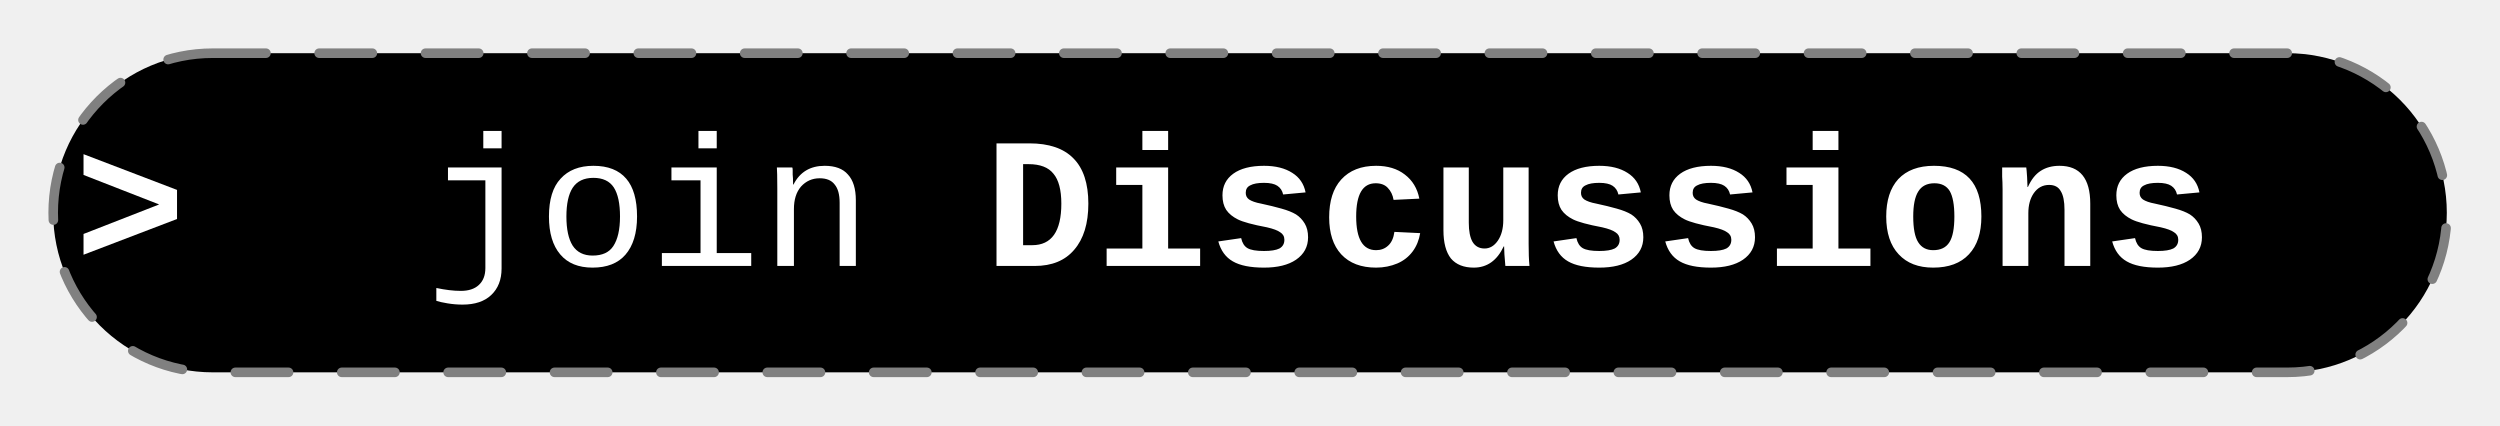
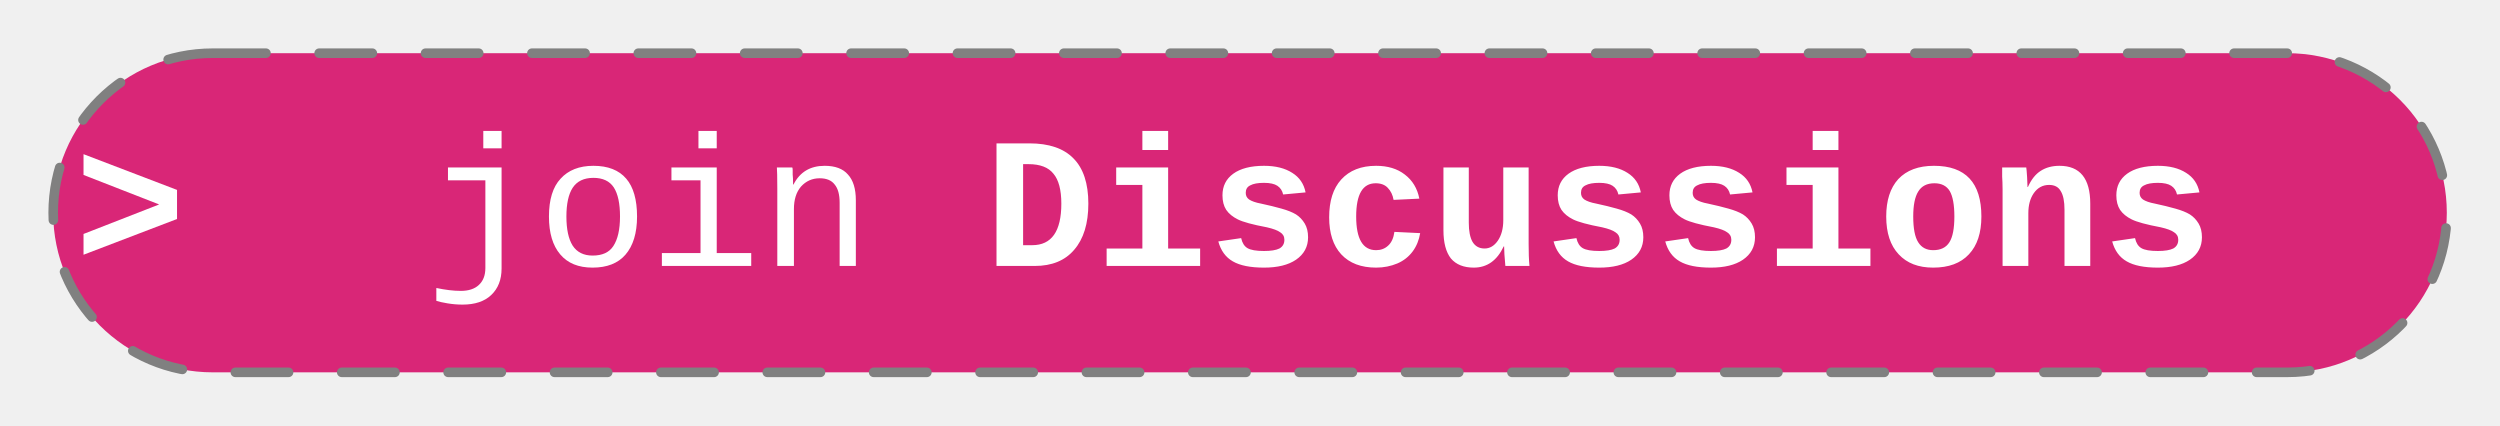
<svg xmlns="http://www.w3.org/2000/svg" viewBox="0 0 94 16" width="235px">
  <defs>
    <style>
      .bg {
-         fill: black;
+         fill: hsl(333, 70%, 50%);
        stroke: gray;
        stroke-width: 0.03em;
        stroke-dasharray: 2px;
        stroke-linecap: round;
      }

      text {
        font-size: 7px;
        fill: white;
        font-family: CourierNewPS-BoldMT, Courier New;
      }

      .arrow {
        font-weight: 700;
        text-anchor: middle;
      }

      .verb {
        font-weight: 300;
        text-anchor: left;
      }

      .noun {
        font-weight: 700;
        text-anchor: left;
      }
    </style>
  </defs>
  <g id="button">
    <rect class="bg" x="2" y="2" width="90" height="12" rx="6" />
    <text class="arrow" transform="translate(7 10)">
      &gt;
      <animateTransform attributeName="transform" attributeType="XML" type="translate" repeatCount="indefinite" values="8 10; 12 10; 8 10; 12 10; 10 10; 10 10" keyTimes="0; 0.09; 0.1; 0.19; 0.2; 1" dur="2s" begin="-1s" />
    </text>
    <text class="verb" transform="translate(16 10)">join</text>
    <text class="noun" transform="translate(37 10)">Discussions</text>
  </g>
</svg>
